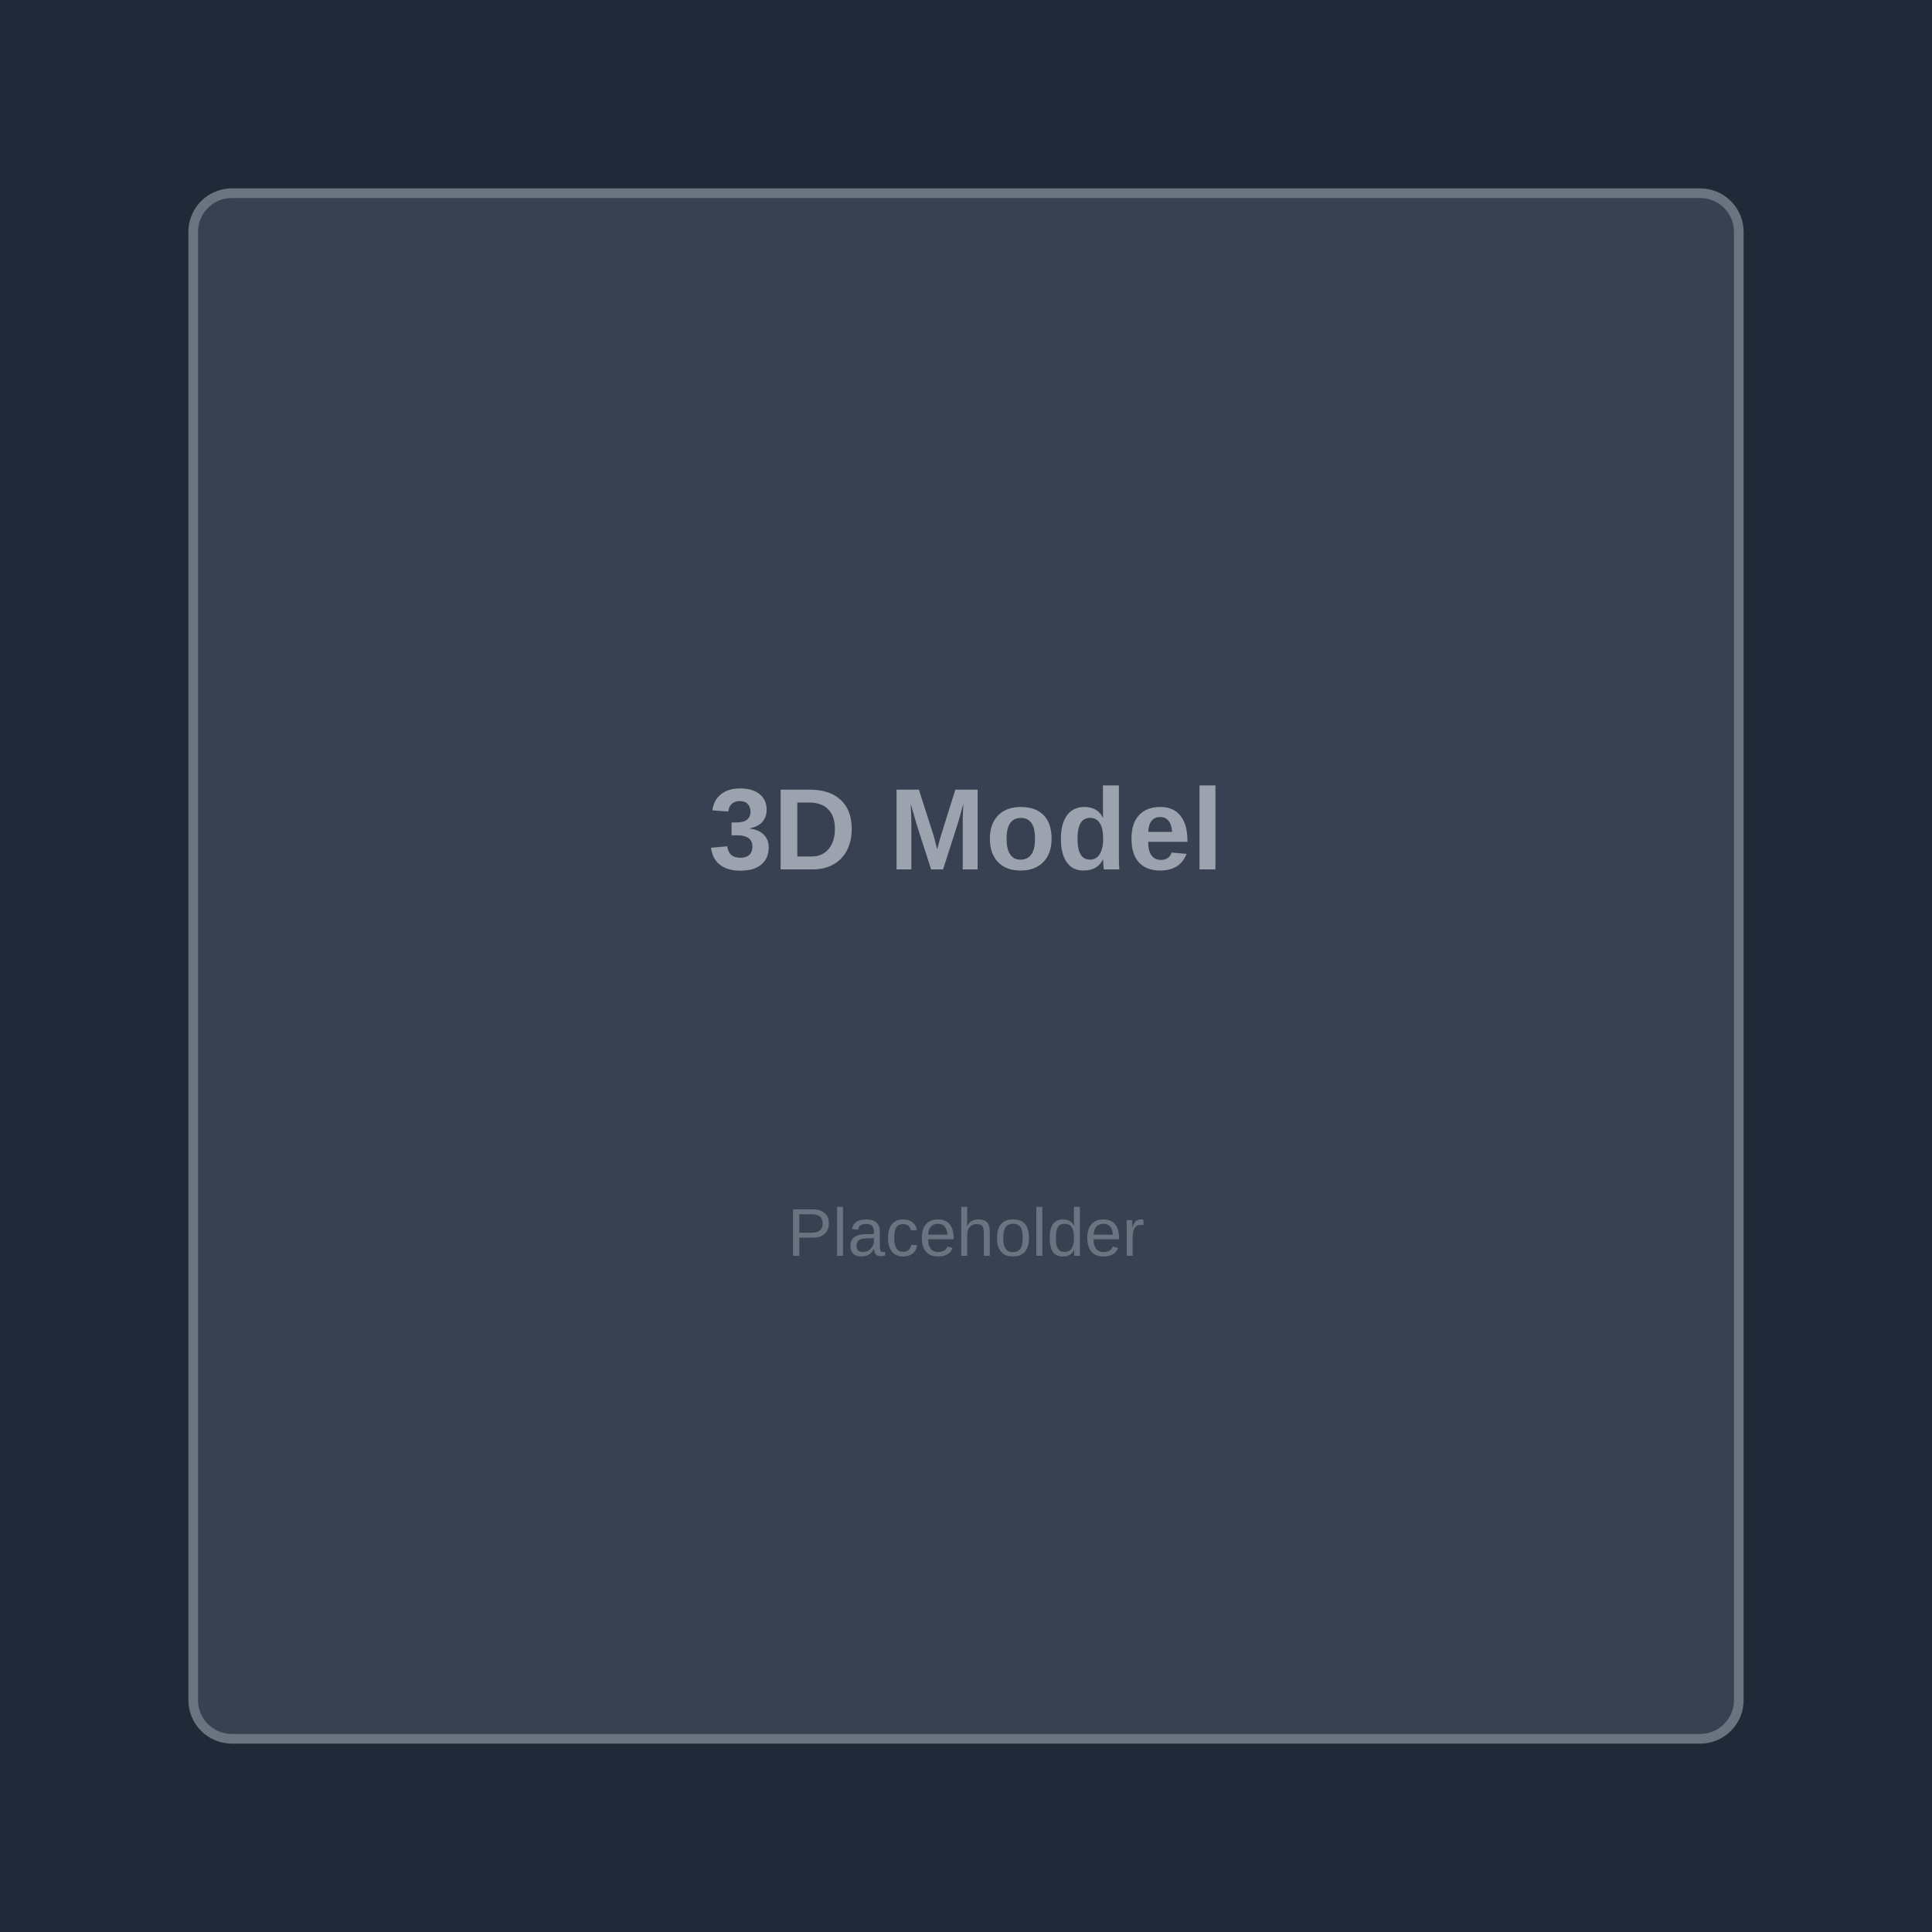
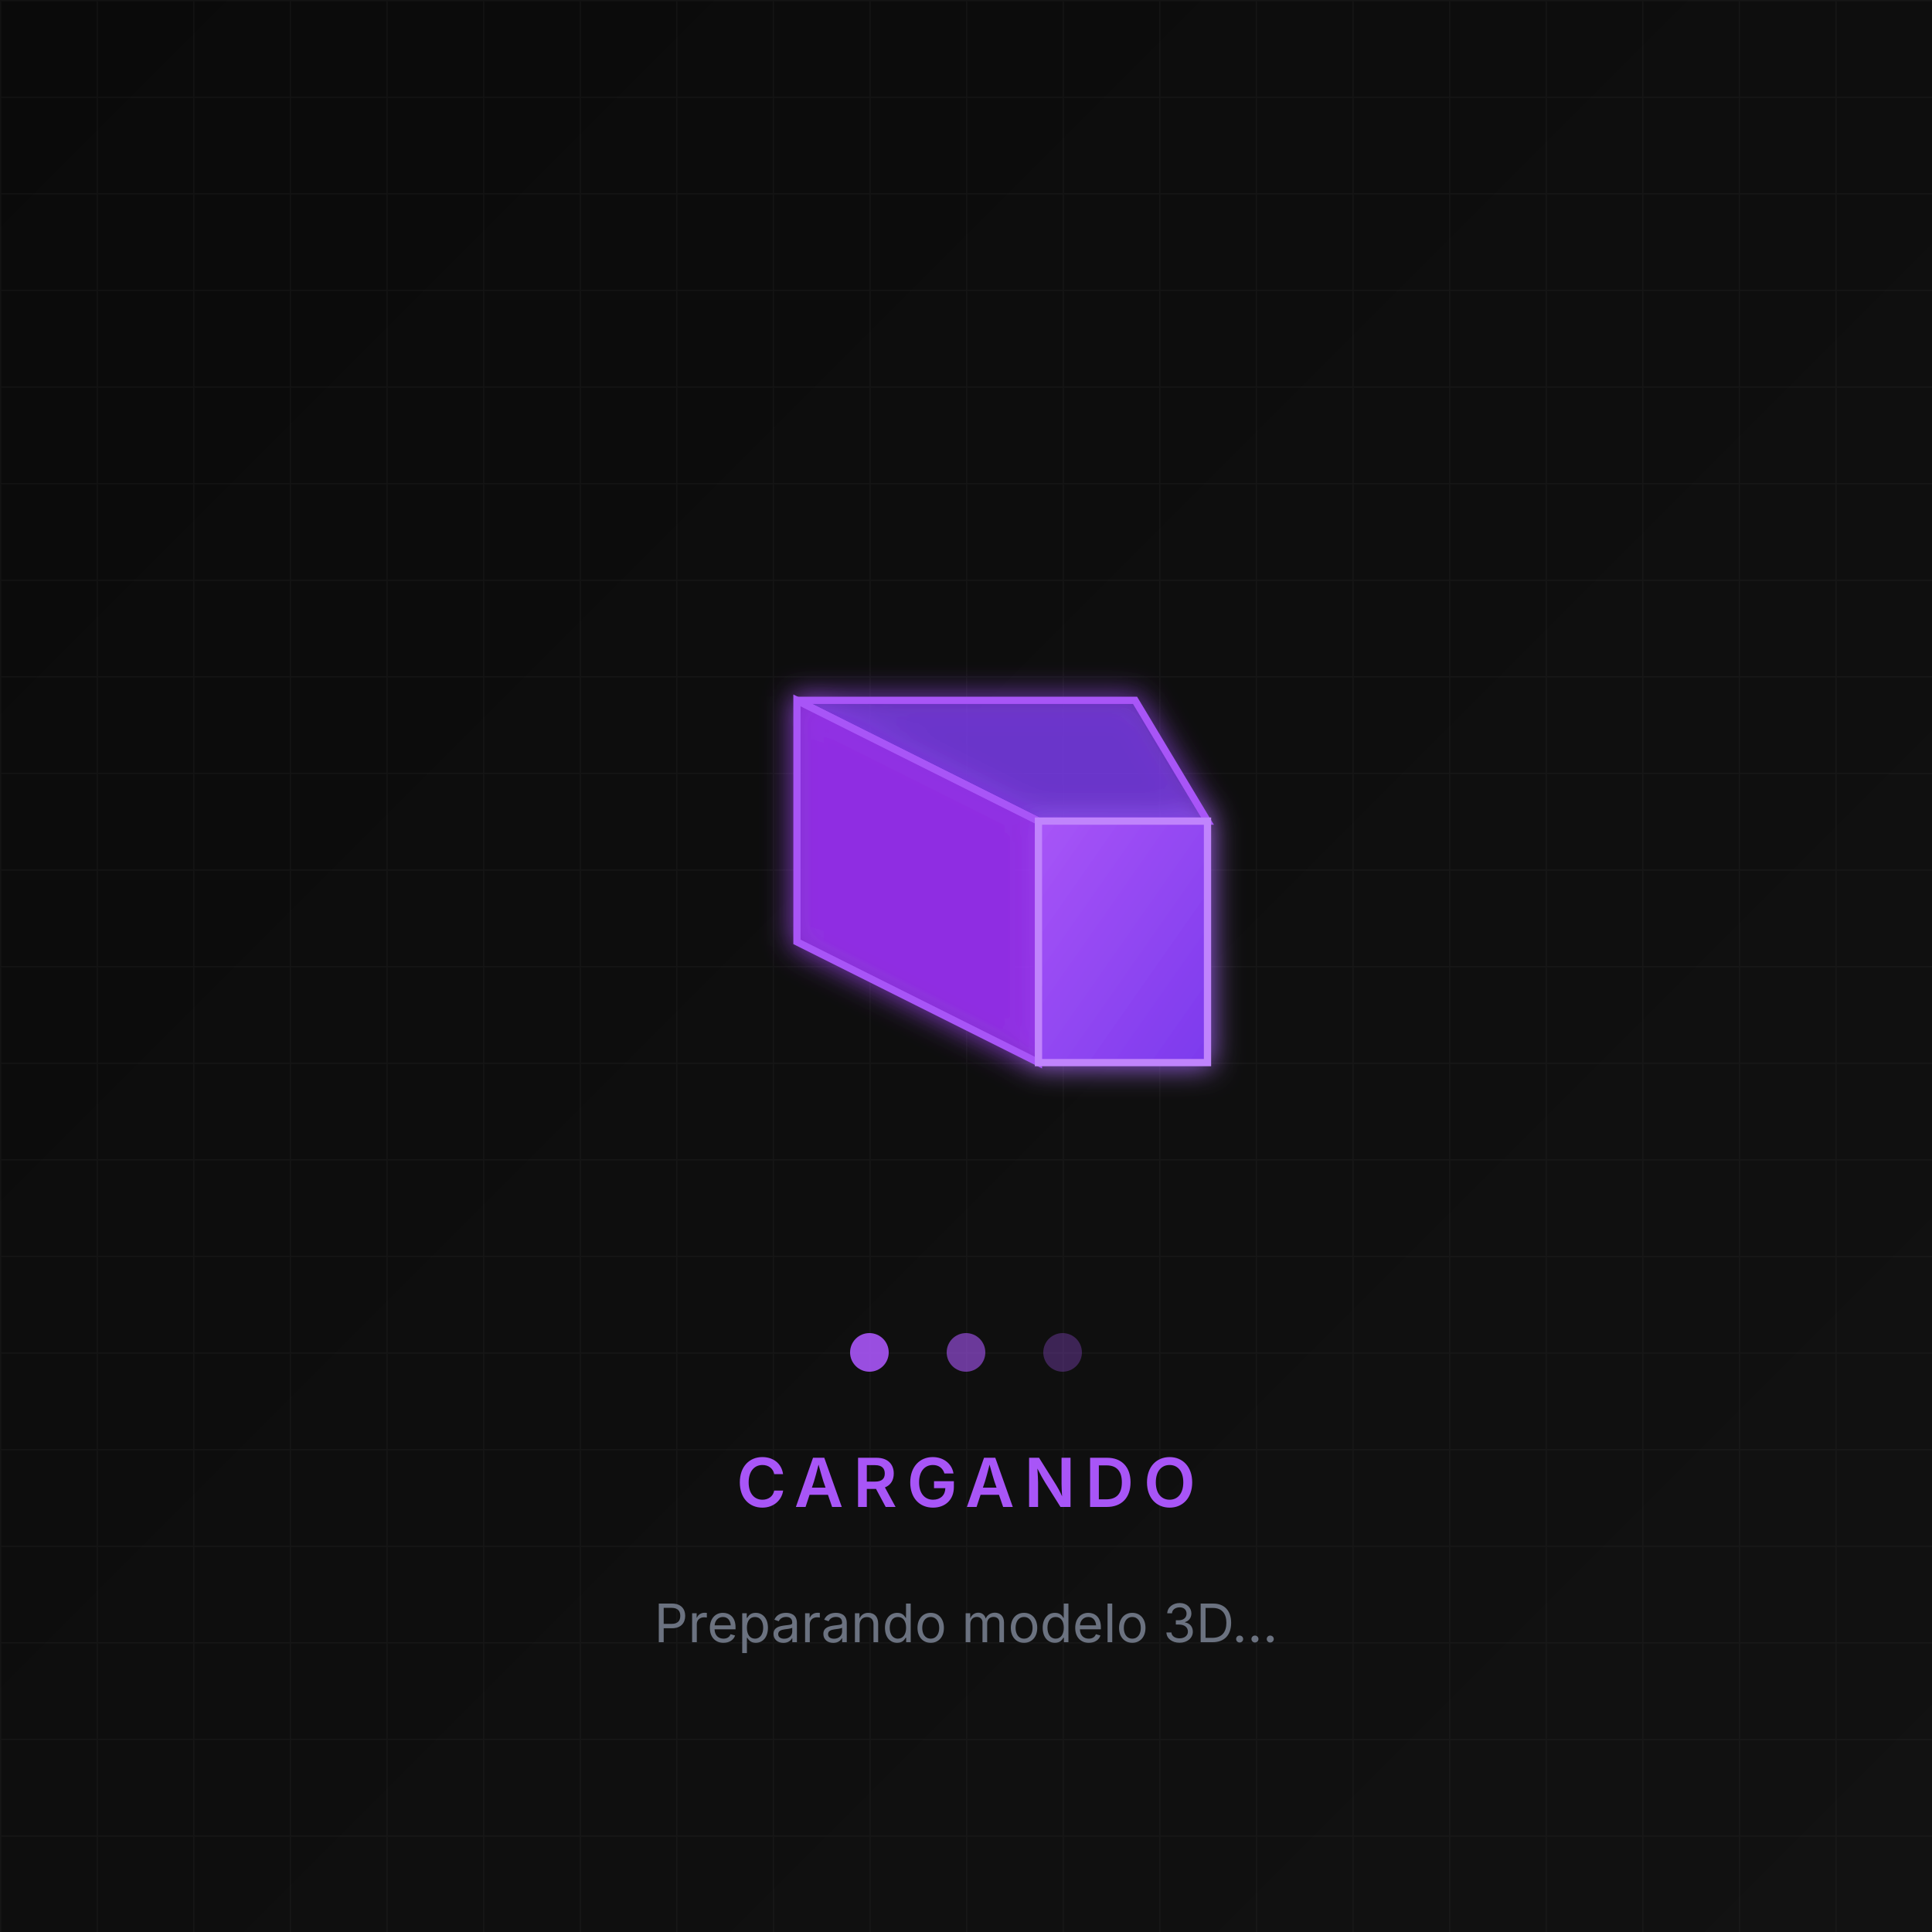
<svg xmlns="http://www.w3.org/2000/svg" width="400" height="400">
-   <rect width="100%" height="100%" fill="#1f2937" />
-   <rect x="10%" y="10%" width="80%" height="80%" fill="#374151" stroke="#6b7280" stroke-width="2" rx="8" />
-   <text x="50%" y="45%" text-anchor="middle" fill="#9ca3af" font-family="Arial, sans-serif" font-size="24" font-weight="bold">3D Model</text>
-   <text x="50%" y="65%" text-anchor="middle" fill="#6b7280" font-family="Arial, sans-serif" font-size="14">Placeholder</text>
+   <defs>
+     <linearGradient id="bgGrad" x1="0%" y1="0%" x2="100%" y2="100%">
+       <stop offset="0%" style="stop-color:#0a0a0a" />
+       <stop offset="100%" style="stop-color:#121212" />
+     </linearGradient>
+     <linearGradient id="purpleGrad" x1="0%" y1="0%" x2="100%" y2="100%">
+       <stop offset="0%" style="stop-color:#a855f7" />
+       <stop offset="100%" style="stop-color:#7c3aed" />
+     </linearGradient>
+     <filter id="glow" x="-50%" y="-50%" width="200%" height="200%">
+       <feGaussianBlur stdDeviation="3" result="coloredBlur" />
+       <feMerge>
+         <feMergeNode in="coloredBlur" />
+         <feMergeNode in="SourceGraphic" />
+       </feMerge>
+     </filter>
+   </defs>
+   <rect width="100%" height="100%" fill="url(#bgGrad)" />
+   <pattern id="grid" width="20" height="20" patternUnits="userSpaceOnUse">
+     <path d="M 20 0 L 0 0 0 20" fill="none" stroke="#ffffff08" stroke-width="0.5" />
+   </pattern>
+   <rect width="100%" height="100%" fill="url(#grid)" />
+   <g transform="translate(200, 165)" filter="url(#glow)">
+     <polygon points="-35,-20 35,-20 50,5 15,5" fill="#7c3aed" opacity="0.6" />
+     <polygon points="-35,-20 -35,30 15,55 15,5" fill="#9333ea" opacity="0.8" />
+     <polygon points="15,5 50,5 50,55 15,55" fill="url(#purpleGrad)" />
+     <polygon points="-35,-20 35,-20 50,5 15,5 -35,-20" fill="none" stroke="#a855f7" stroke-width="1.5" />
+     <polygon points="-35,-20 -35,30 15,55 15,5 -35,-20" fill="none" stroke="#a855f7" stroke-width="1.5" />
+     <polygon points="15,5 50,5 50,55 15,55 15,5" fill="none" stroke="#c084fc" stroke-width="1.5" />
+   </g>
+   <g transform="translate(200, 280)">
+     <circle cx="-20" cy="0" r="4" fill="#a855f7" opacity="0.9" />
+     <circle cx="0" cy="0" r="4" fill="#a855f7" opacity="0.6" />
+     <circle cx="20" cy="0" r="4" fill="#a855f7" opacity="0.3" />
+   </g>
+   <text x="50%" y="78%" text-anchor="middle" fill="#a855f7" font-family="system-ui, -apple-system, sans-serif" font-size="14" font-weight="600" letter-spacing="2">CARGANDO</text>
+   <text x="50%" y="85%" text-anchor="middle" fill="#6b7280" font-family="system-ui, -apple-system, sans-serif" font-size="11">Preparando modelo 3D...</text>
</svg>
